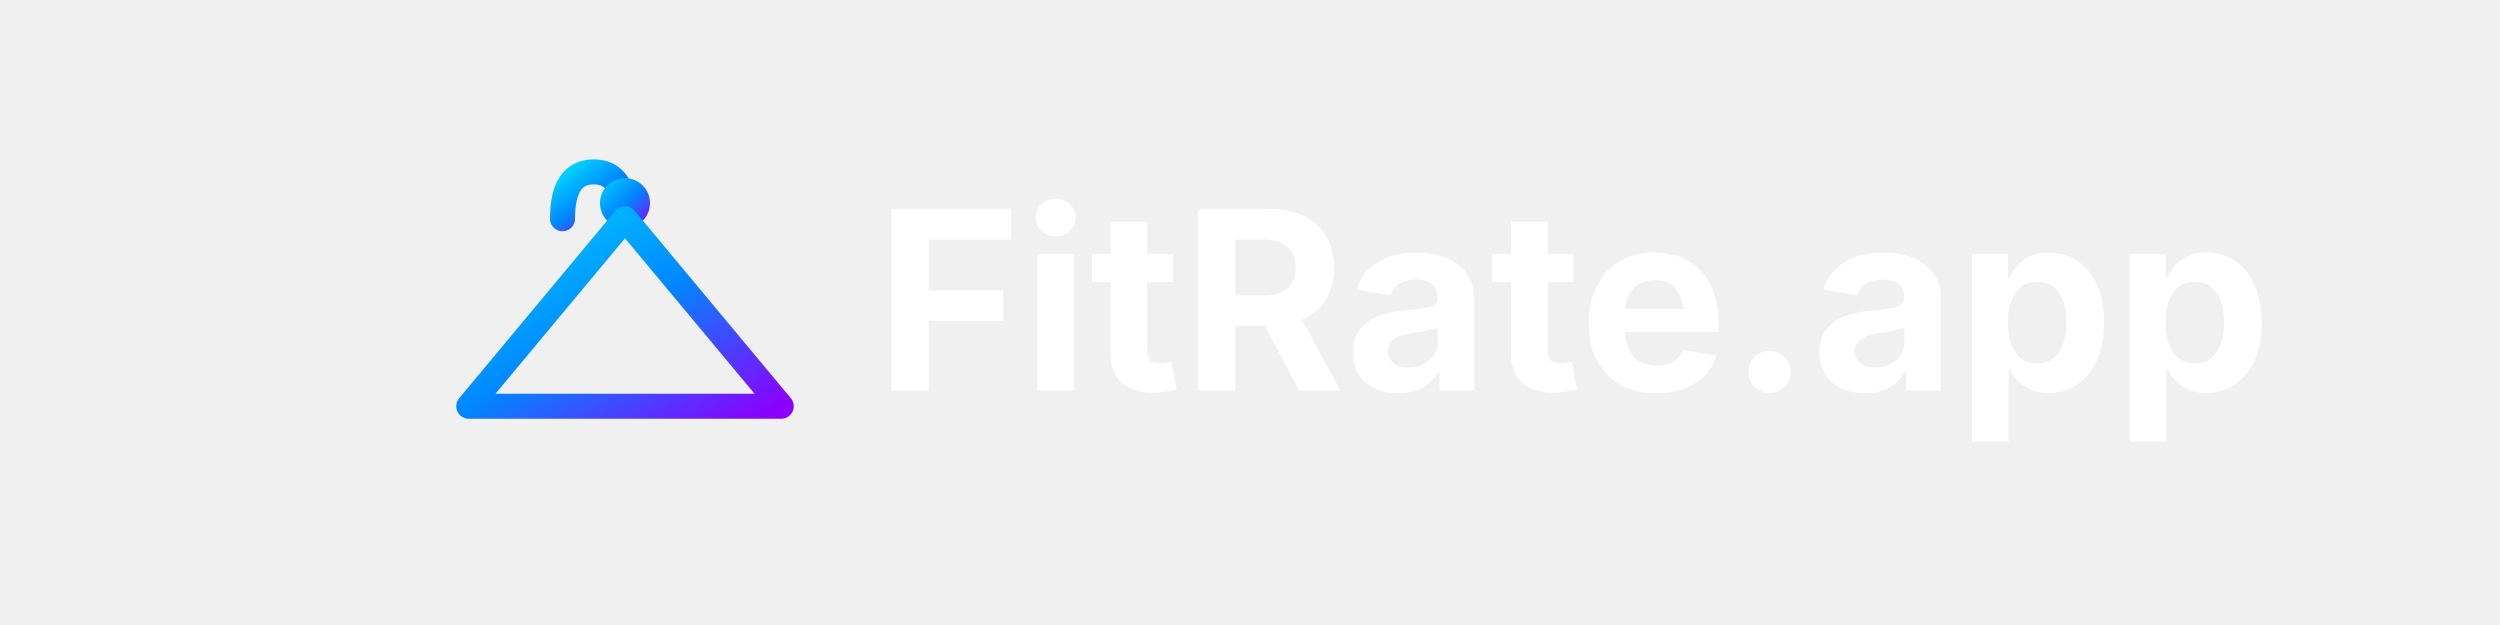
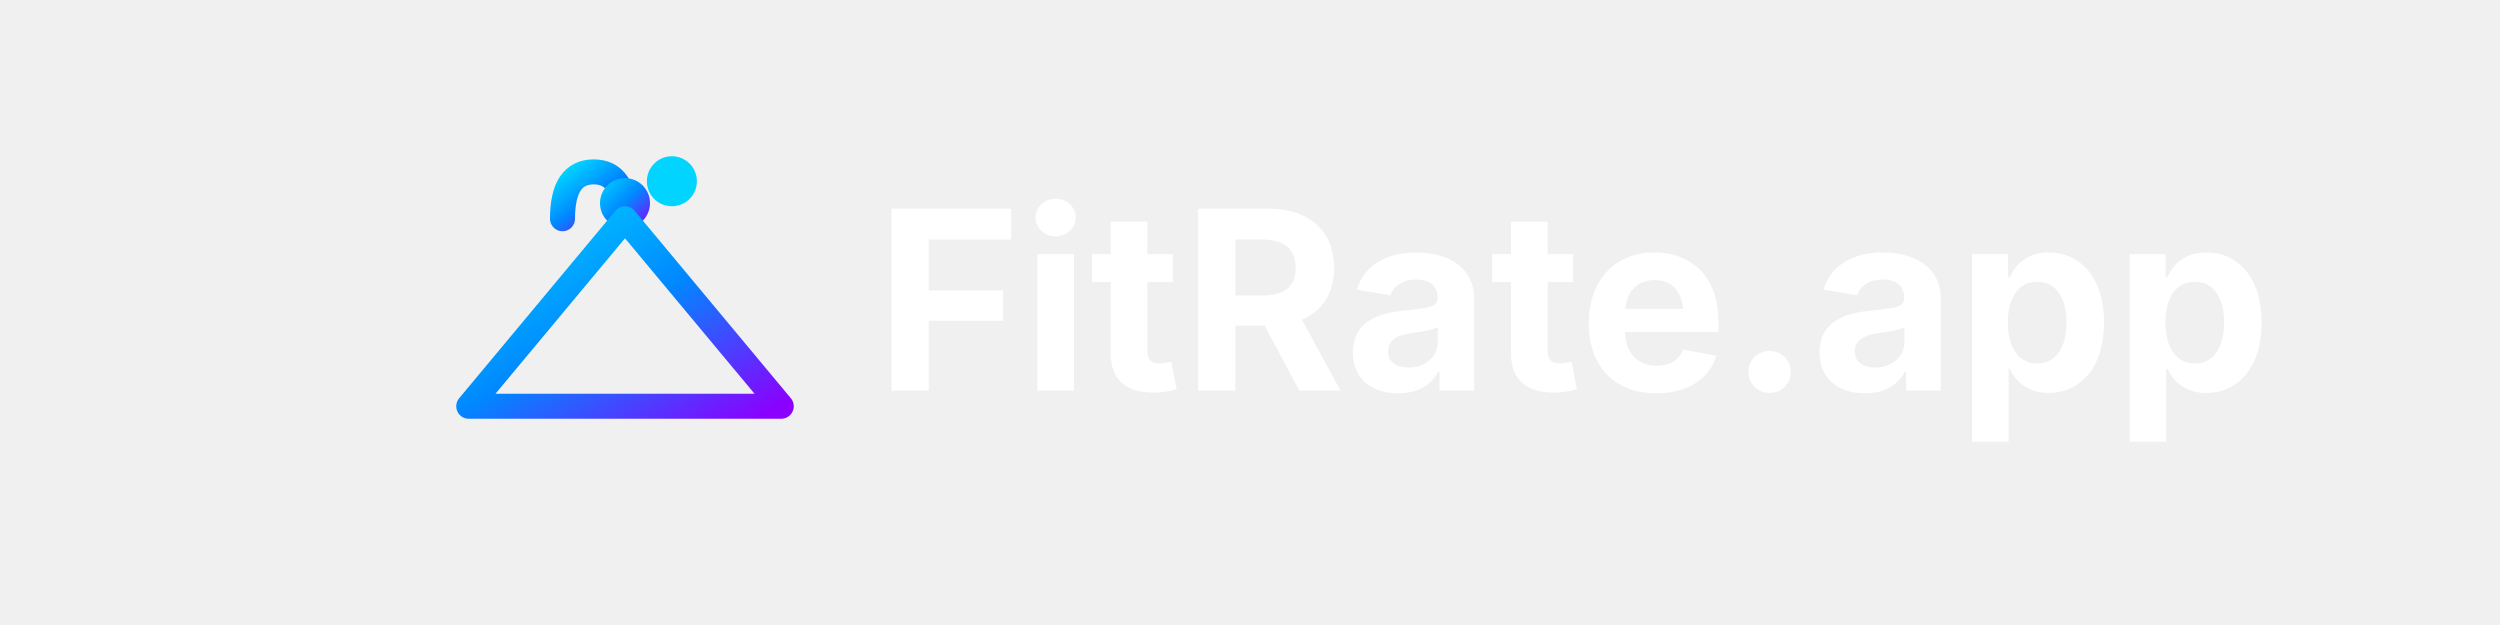
<svg xmlns="http://www.w3.org/2000/svg" width="800" height="200" viewBox="0 0 800 200" fill="none">
  <g transform="translate(100, 50)">
    <path d="M 80 20 Q 80 5, 90 5 Q 100 5, 100 20" stroke="url(#gradient1)" stroke-width="8" fill="none" stroke-linecap="round" />
    <circle cx="100" cy="15" r="8" fill="url(#gradient1)" />
    <path d="M 100 20 L 50 80 L 150 80 L 100 20 Z" stroke="url(#gradient1)" stroke-width="8" fill="none" stroke-linejoin="round" stroke-linecap="round" />
    <line x1="50" y1="80" x2="150" y2="80" stroke="url(#gradient1)" stroke-width="8" stroke-linecap="round" />
+     <circle cx="115" cy="8" r="8" fill="#00d4ff" />
  </g>
  <text x="280" y="125" font-family="system-ui, -apple-system, BlinkMacSystemFont, 'Segoe UI', sans-serif" font-size="80" font-weight="700" fill="white">FitRate.app</text>
  <defs>
    <linearGradient id="gradient1" x1="0%" y1="0%" x2="100%" y2="100%">
      <stop offset="0%" style="stop-color:#00d4ff;stop-opacity:1" />
      <stop offset="50%" style="stop-color:#0088ff;stop-opacity:1" />
      <stop offset="100%" style="stop-color:#8b00ff;stop-opacity:1" />
    </linearGradient>
  </defs>
</svg>
